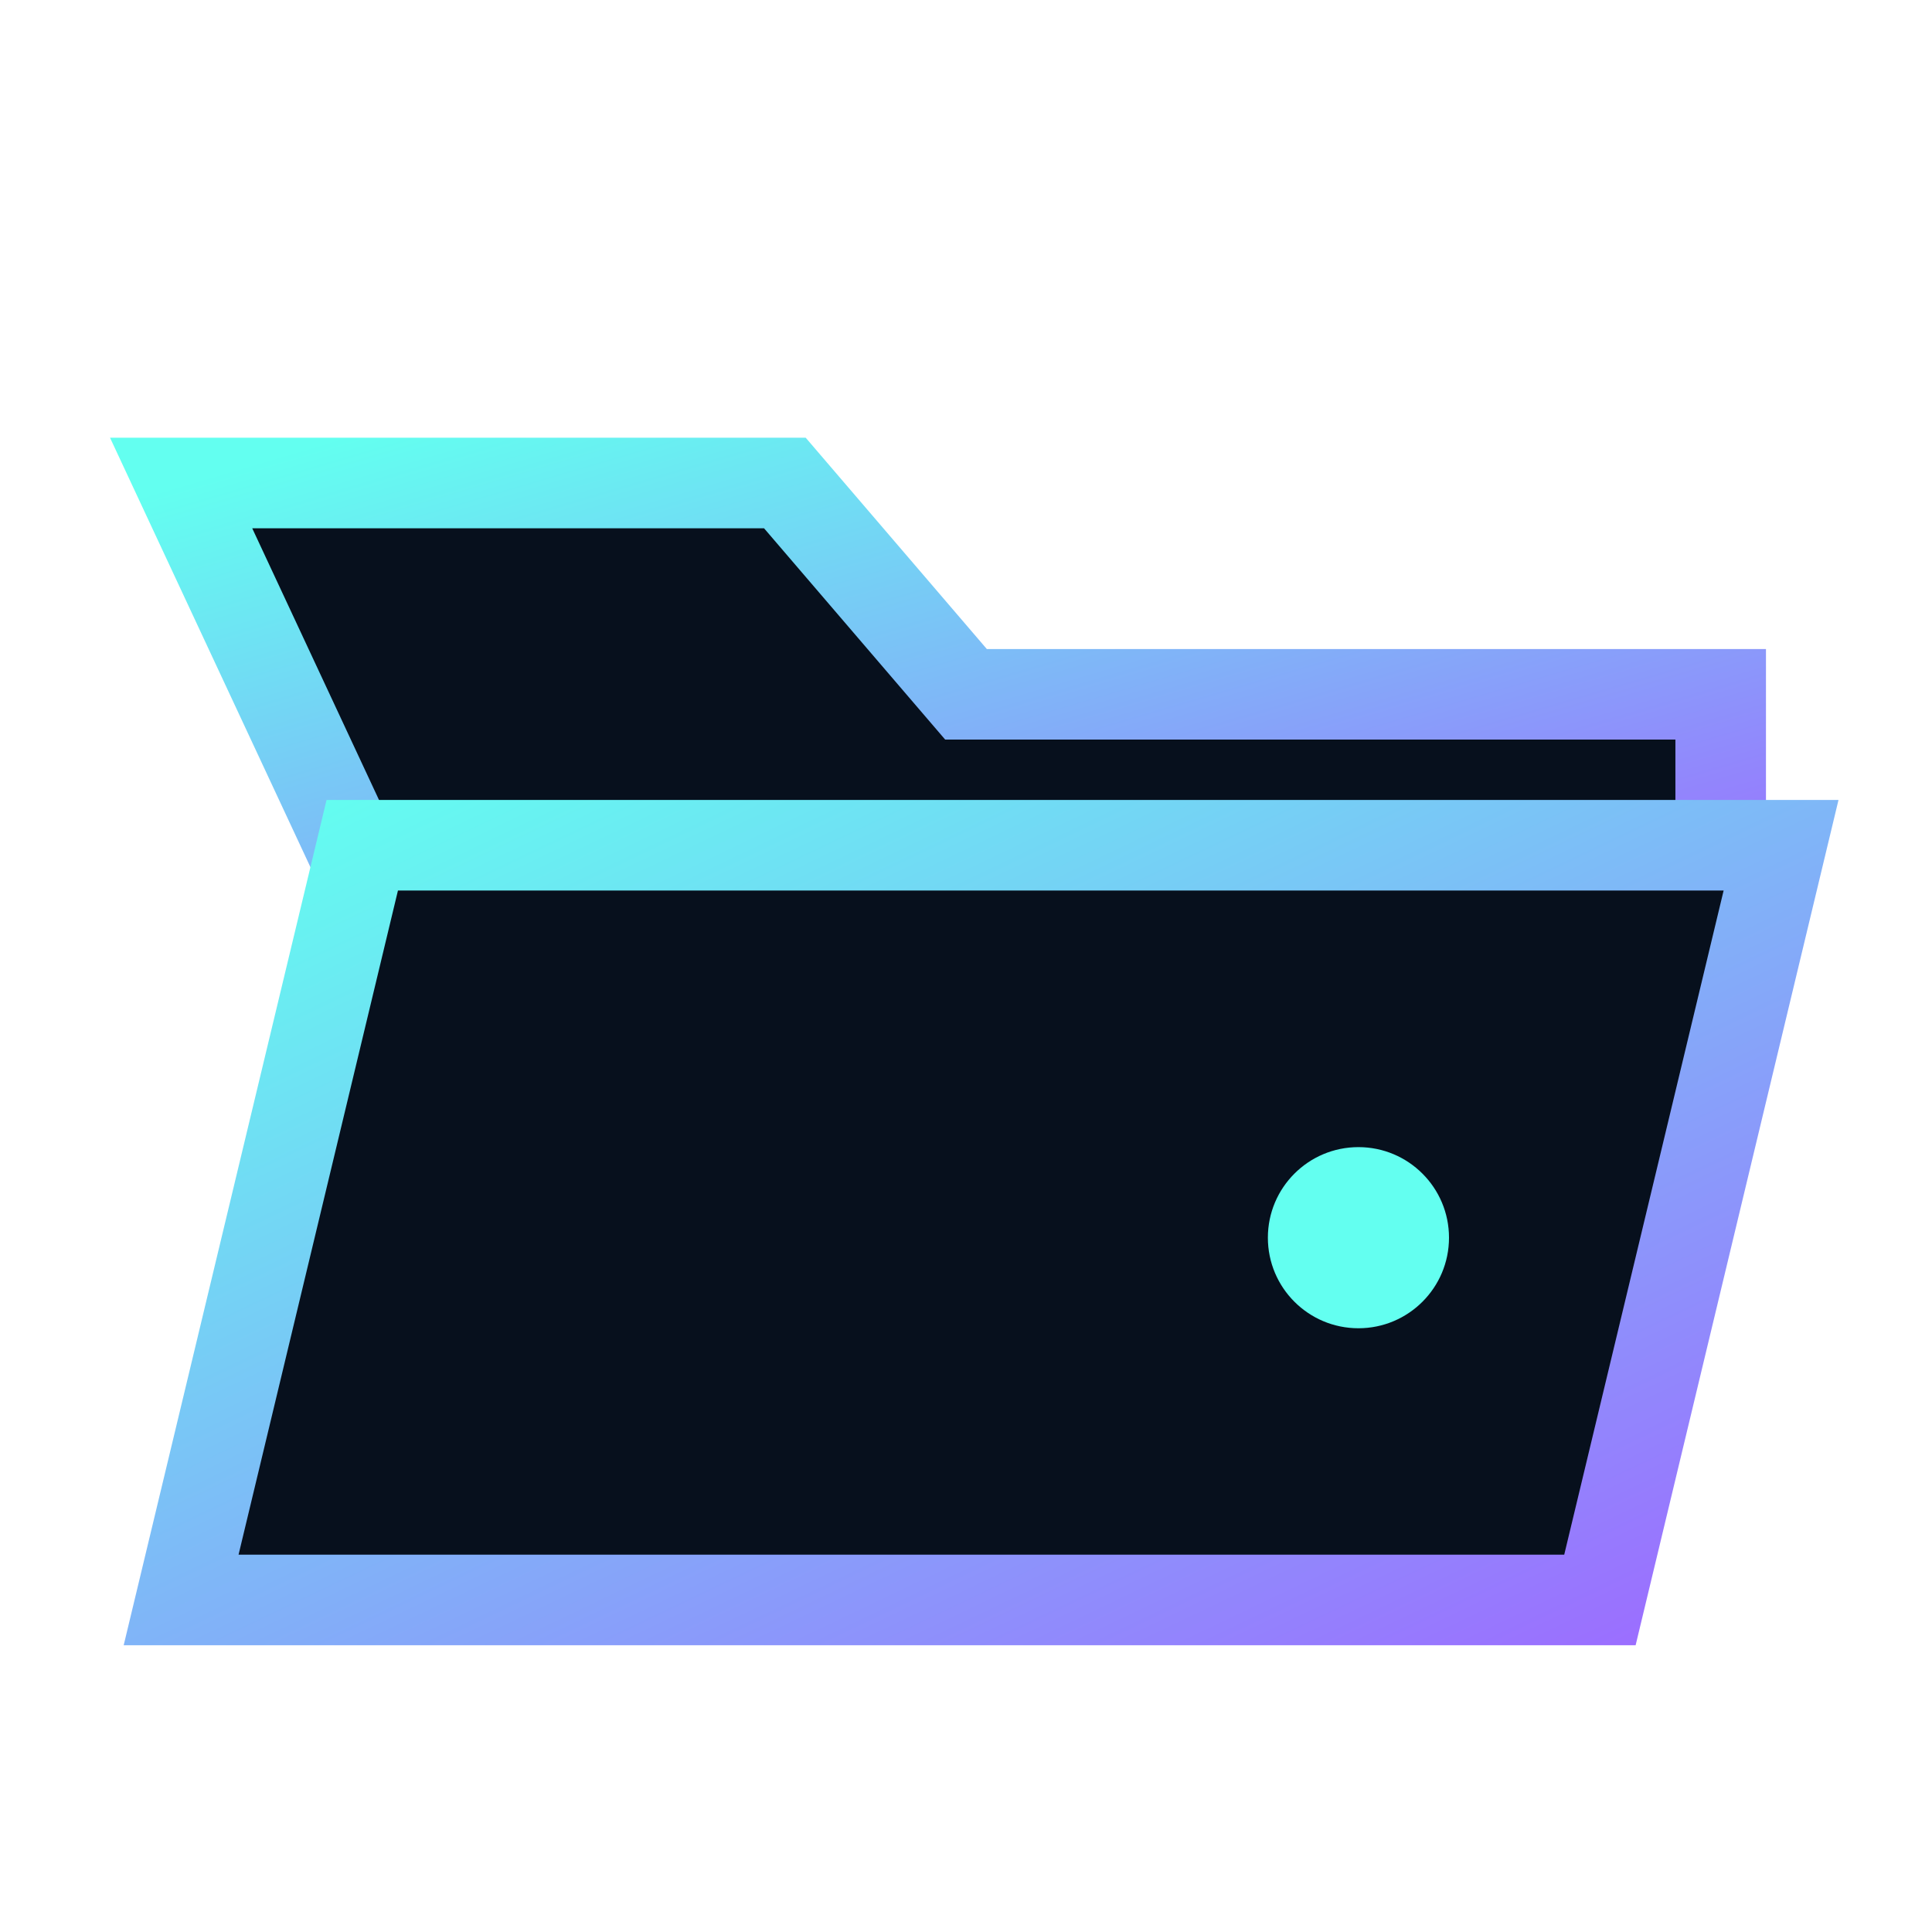
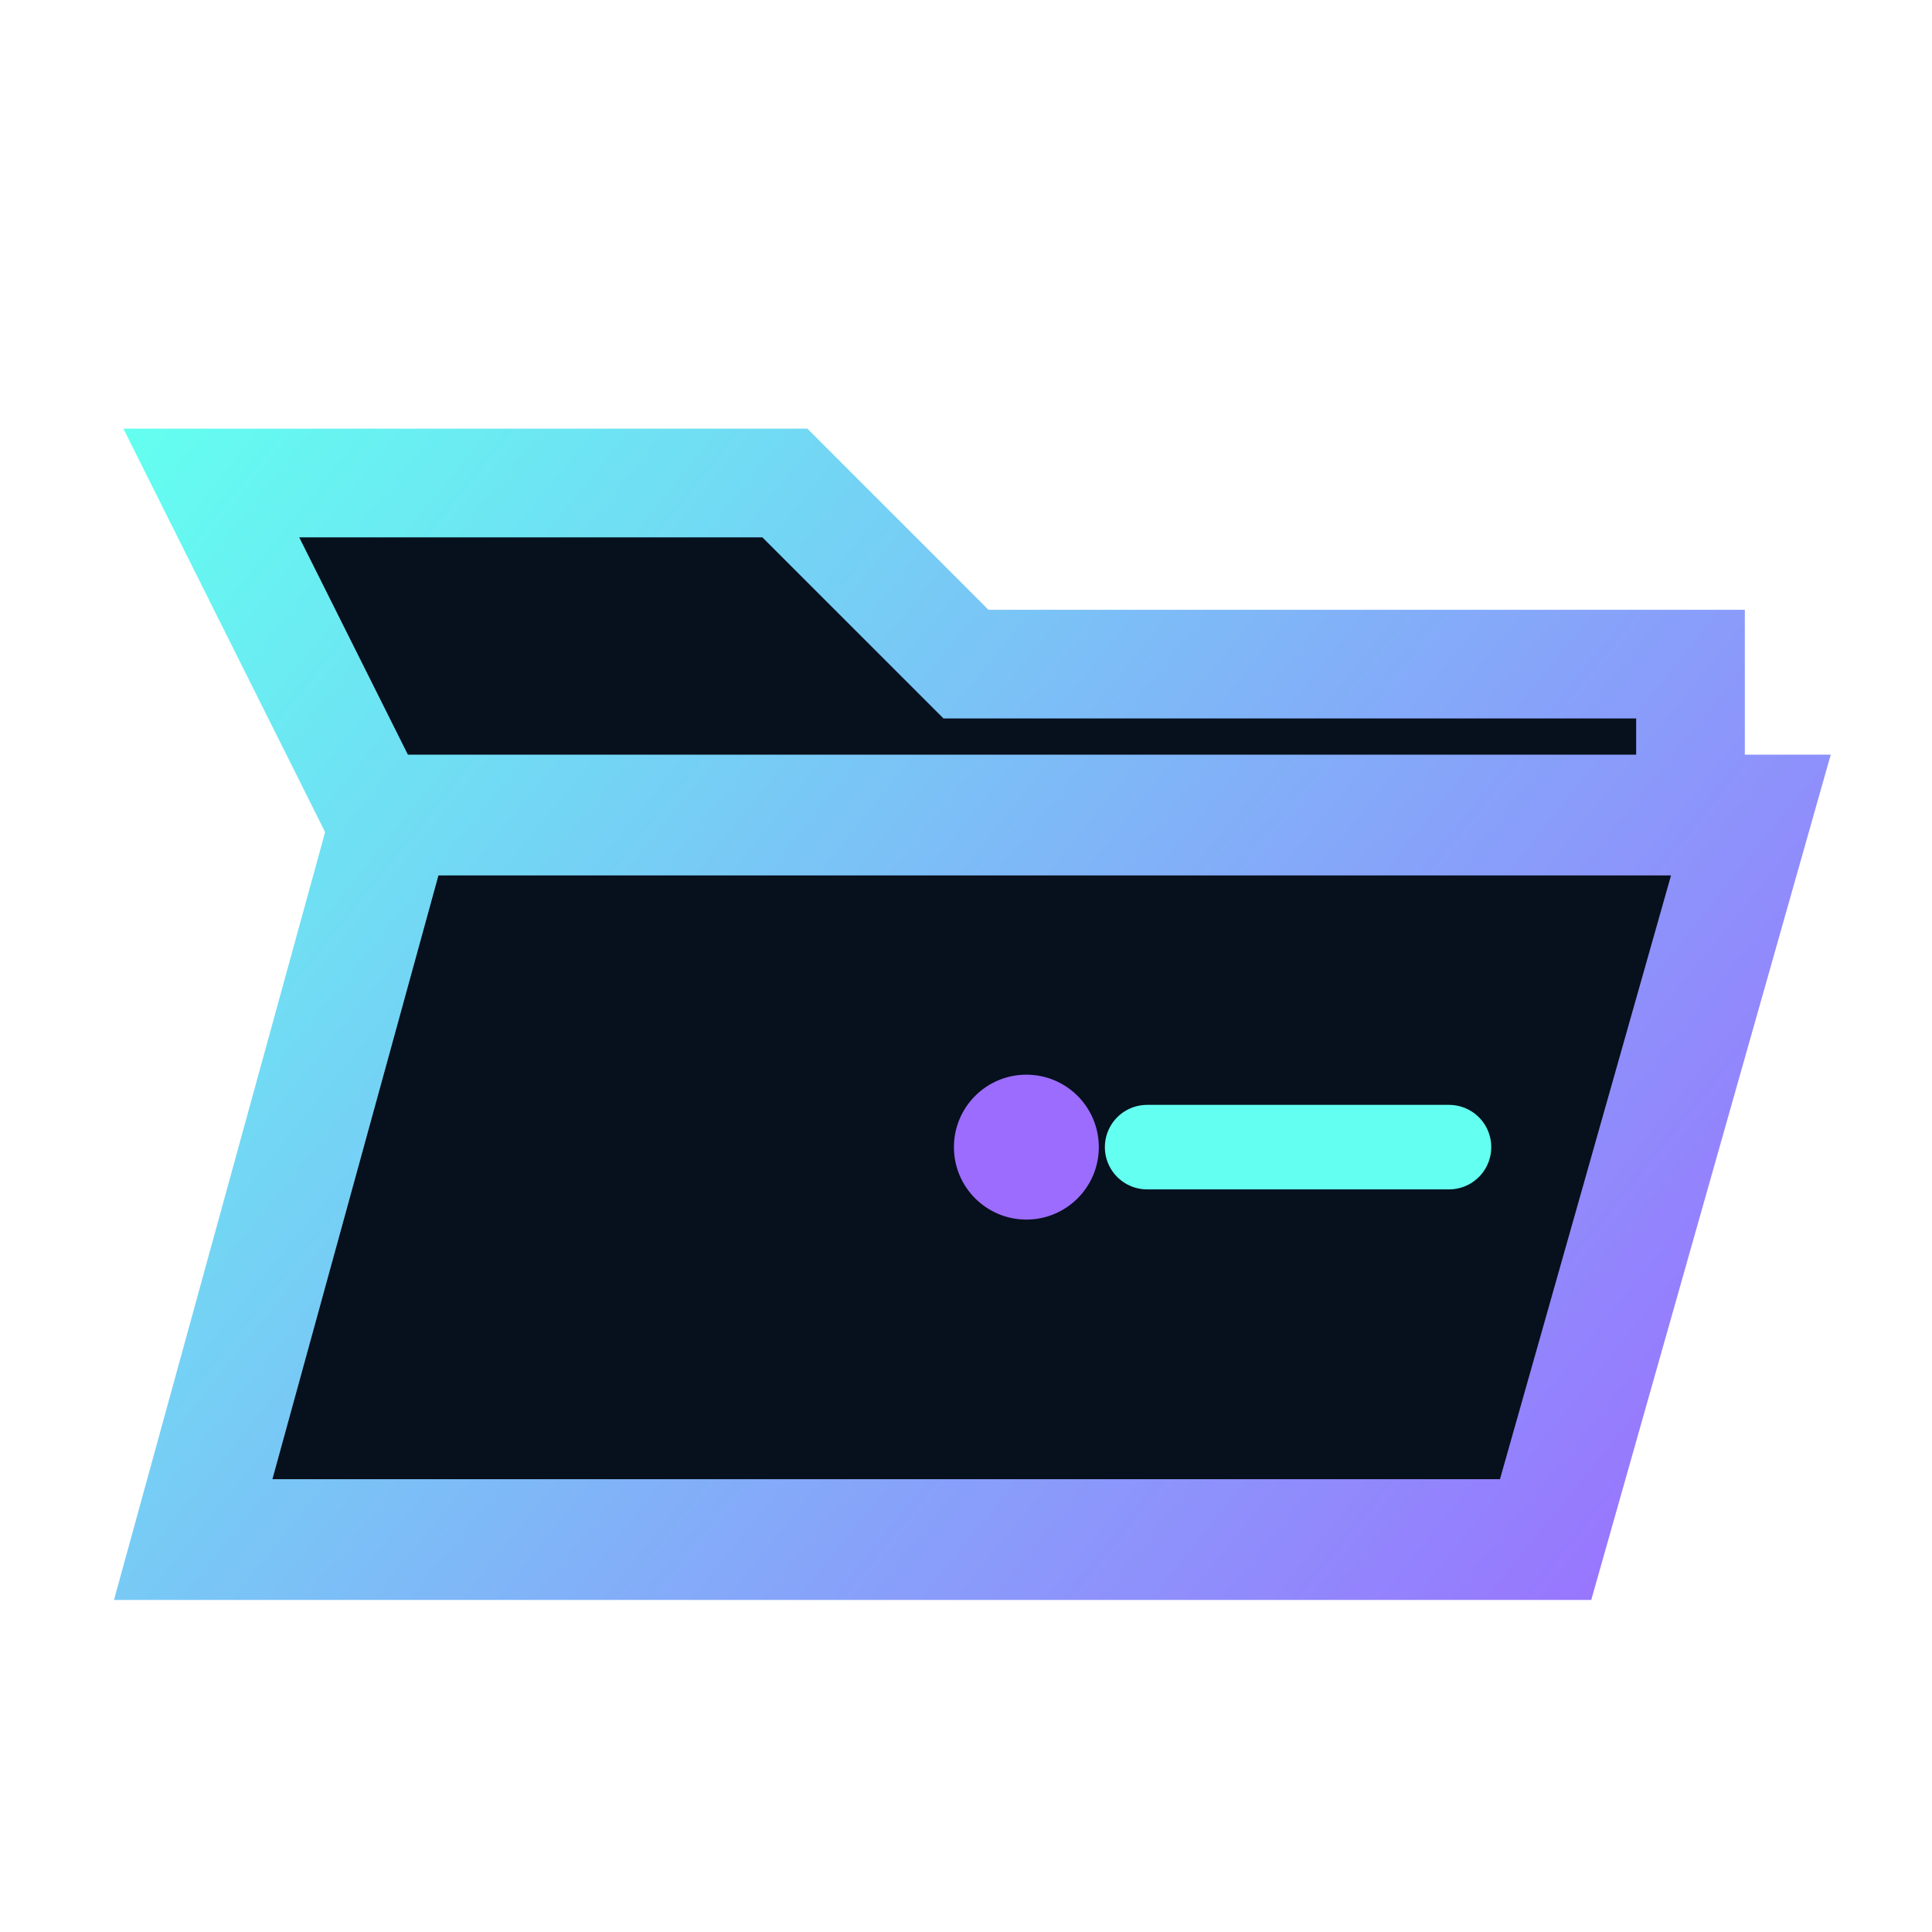
- <svg xmlns="http://www.w3.org/2000/svg" viewBox="0 0 64 64">
+ <svg xmlns="http://www.w3.org/2000/svg" viewBox="0 0 32 32">
  <defs>
-     <linearGradient id="g" x1="0" y1="0" x2="1" y2="1">
+     <linearGradient id="g" x1="3" y1="6" x2="29" y2="27" gradientUnits="userSpaceOnUse">
      <stop stop-color="#63FFF0" />
      <stop offset="1" stop-color="#9C6CFF" />
    </linearGradient>
  </defs>
-   <path d="M6 16h20l6 7h25v8H13z" fill="#07101d" stroke="url(#g)" stroke-width="3" />
-   <path d="M12 28h47L53 53H6z" fill="#07101d" stroke="url(#g)" stroke-width="3" />
-   <circle cx="45" cy="41" r="3" fill="#63FFF0" />
+   <path d="M3.5 8h9.5l3 3h12v4H7z" fill="#07101D" stroke="url(#g)" stroke-width="1.8" />
+   <path d="M6.5 13.5H29l-3.4 12H3.2z" fill="#07101D" stroke="url(#g)" stroke-width="2" />
+   <path d="M19 19h5" stroke="#63FFF0" stroke-width="1.4" stroke-linecap="round" />
+   <circle cx="17" cy="19" r="1.2" fill="#9C6CFF" />
</svg>
